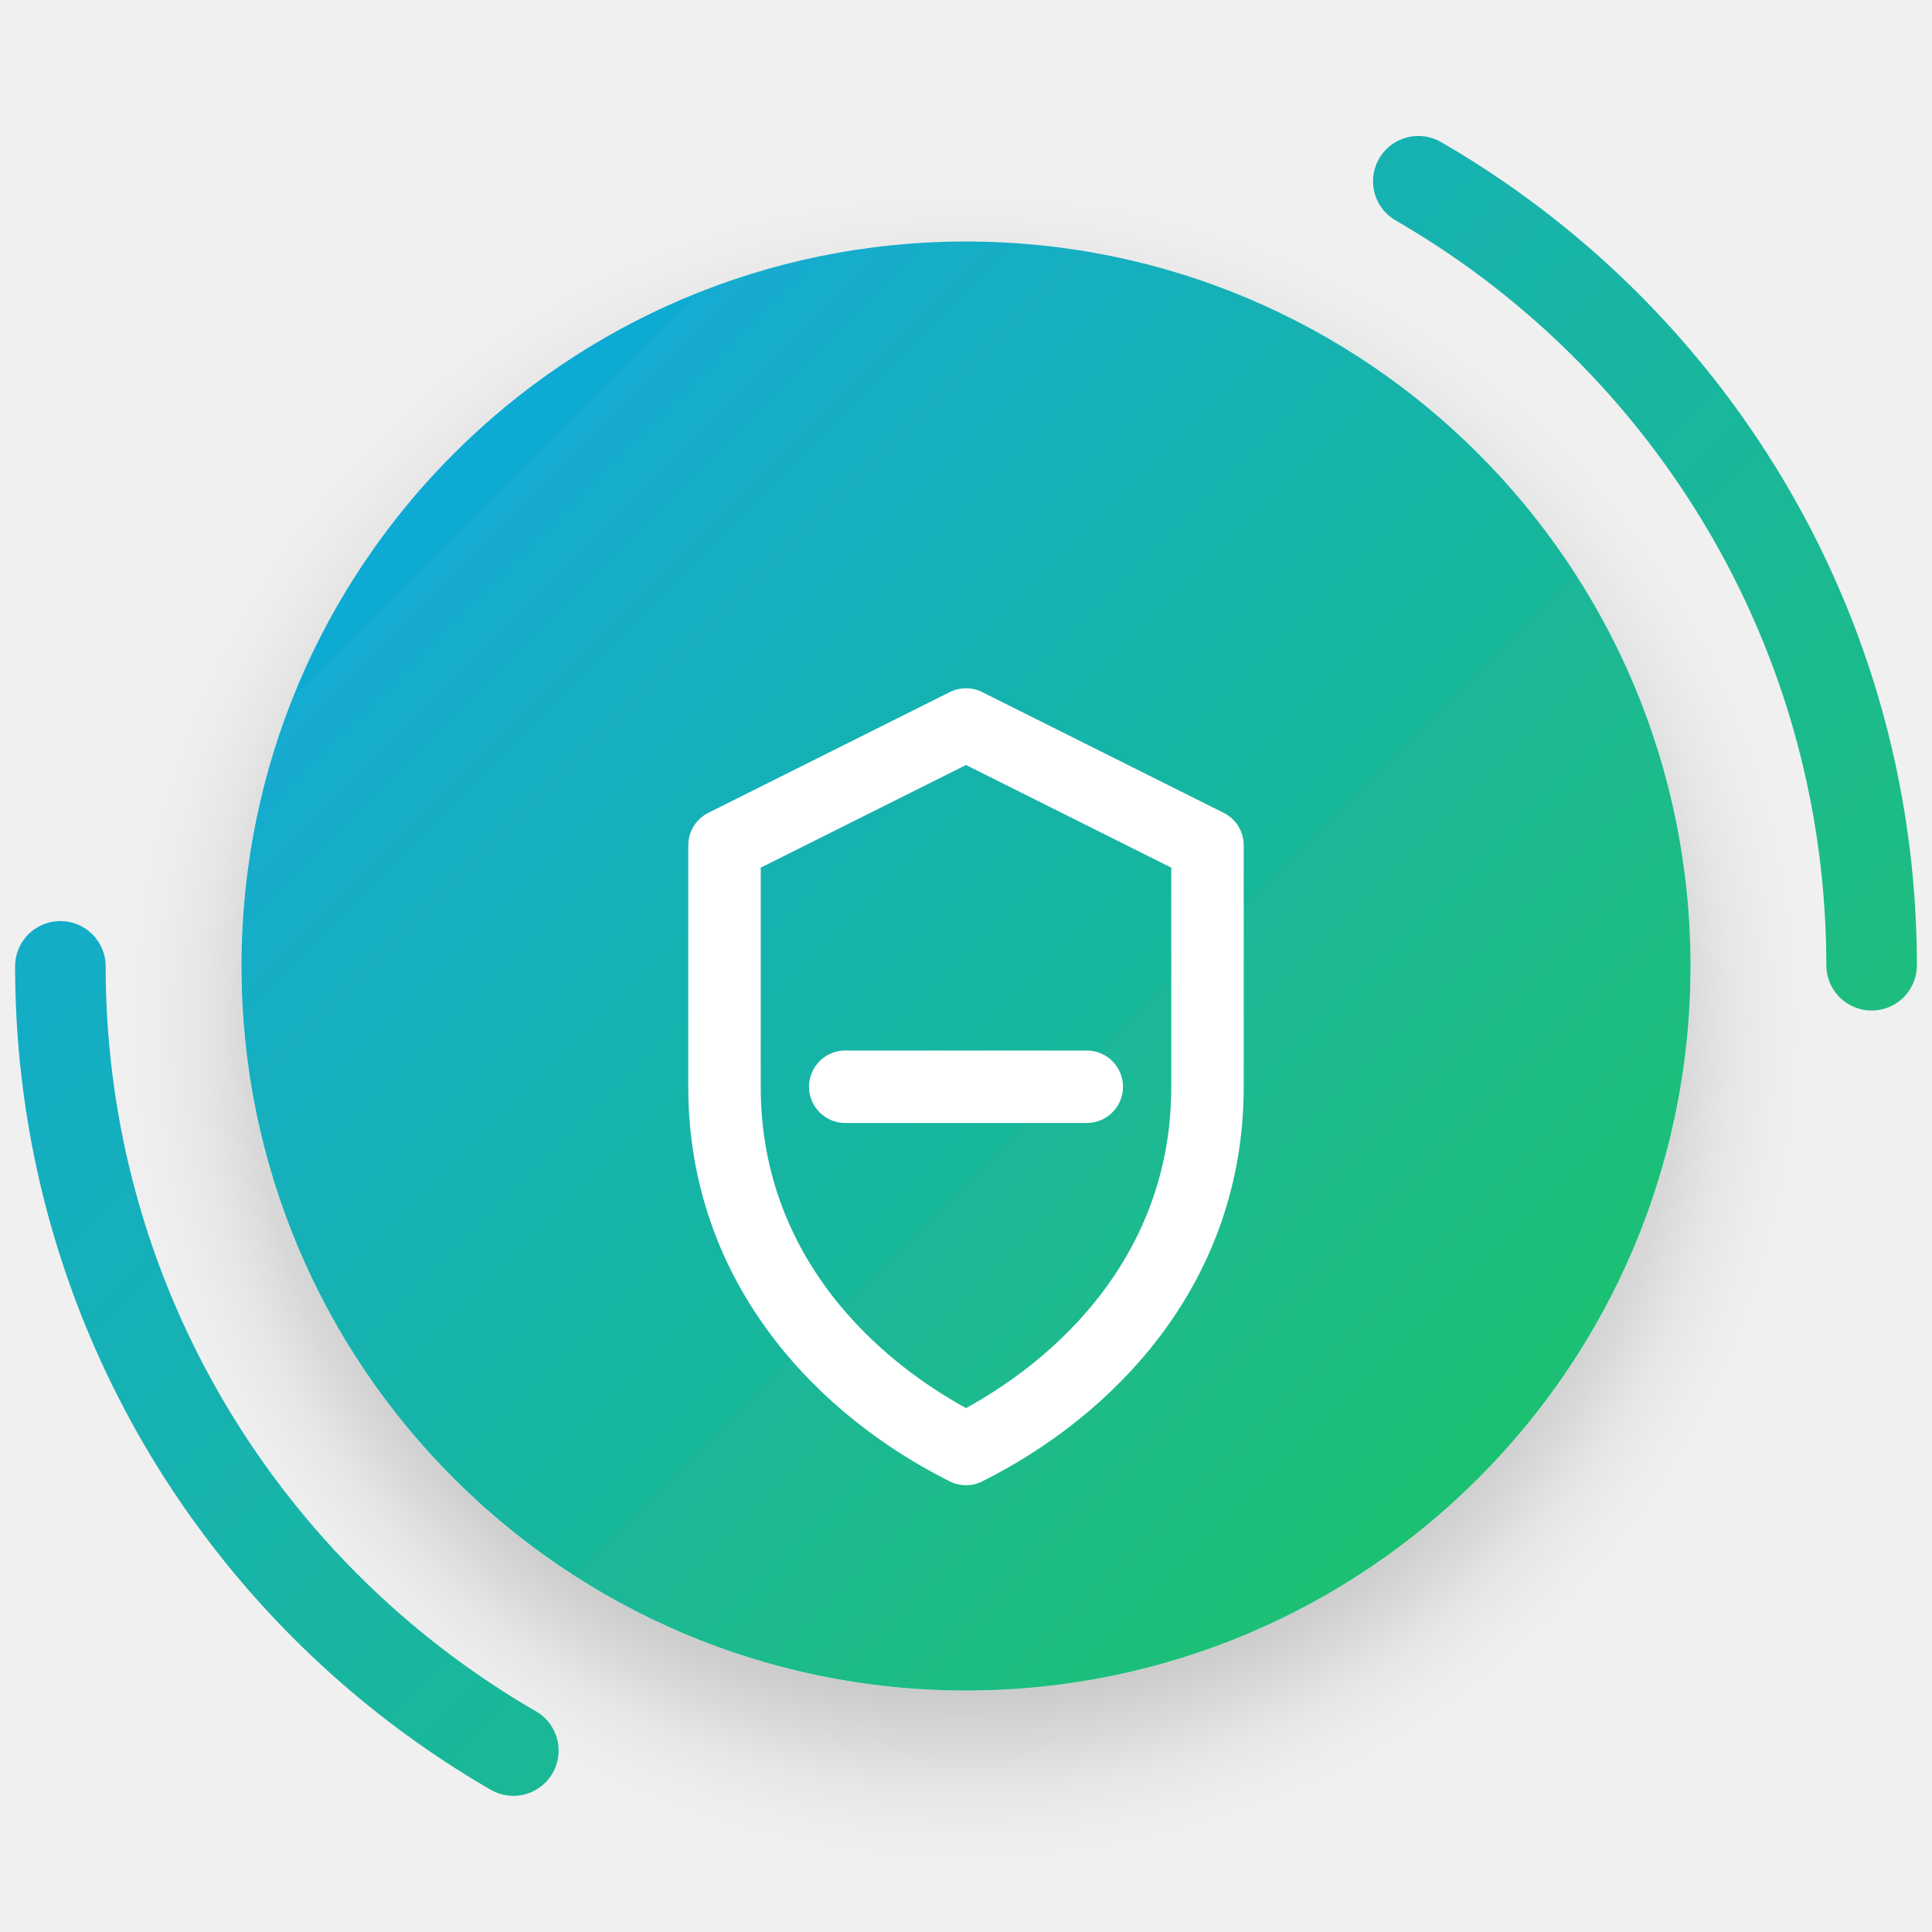
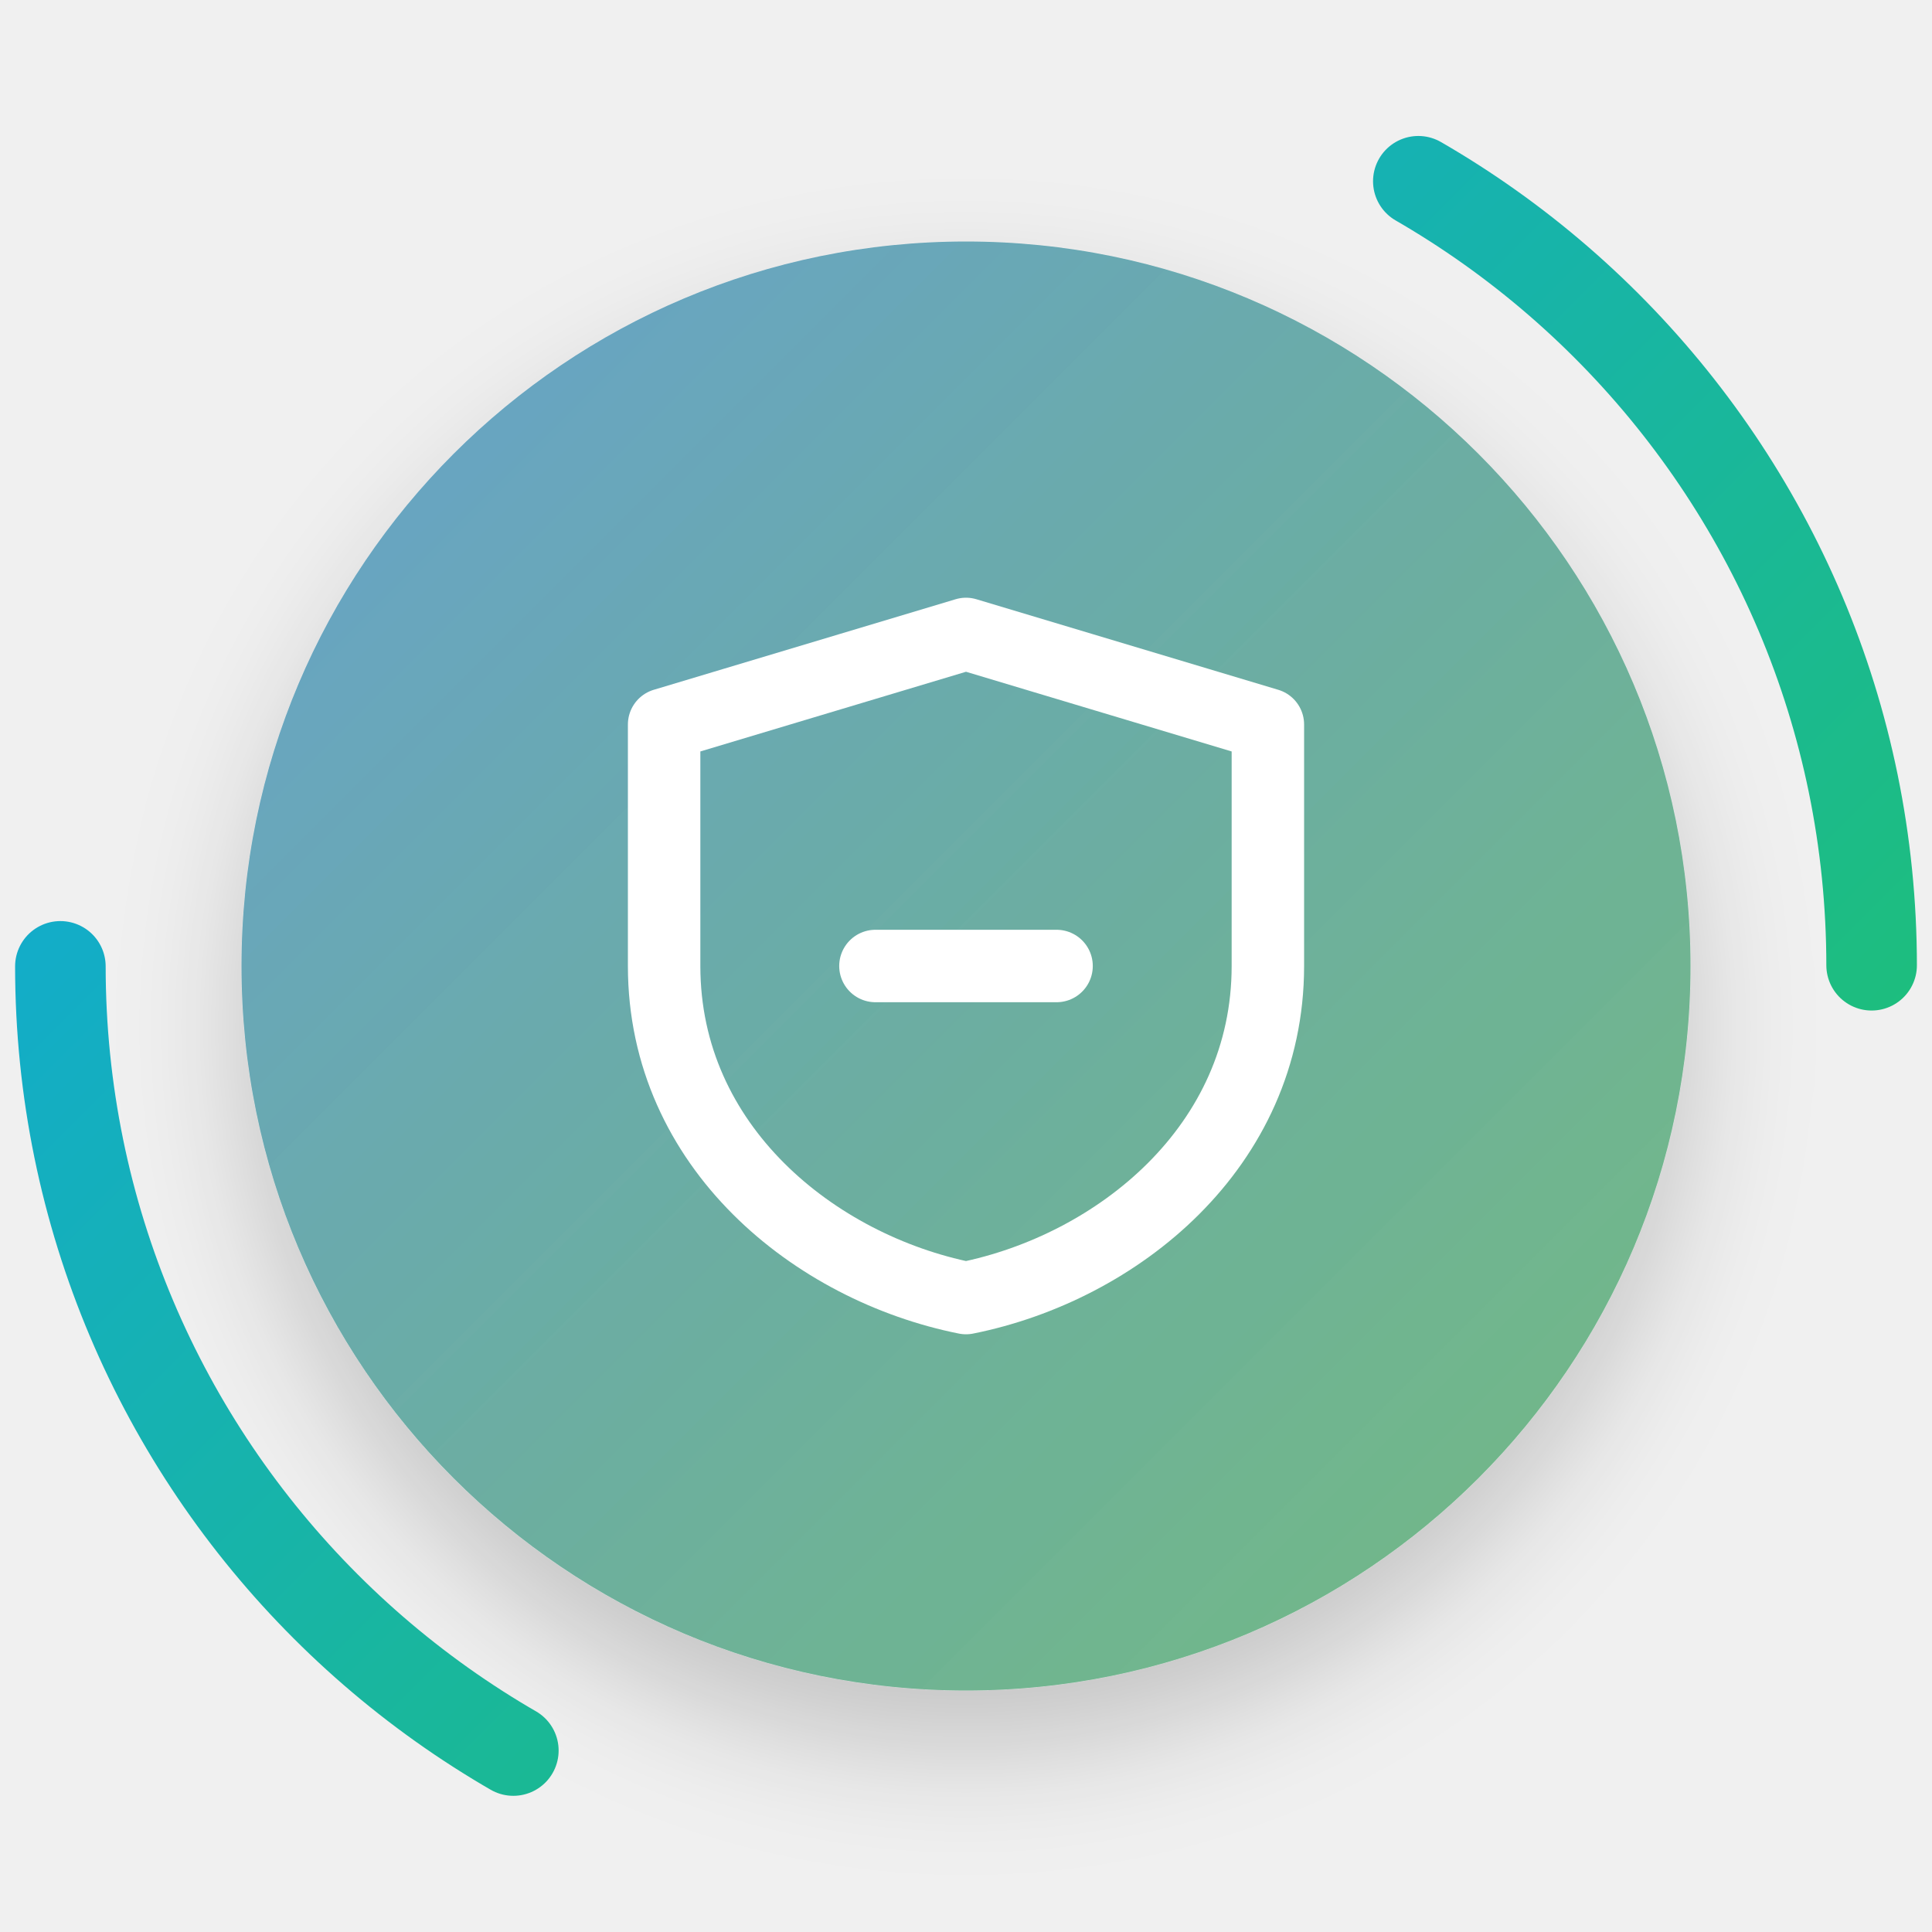
<svg xmlns="http://www.w3.org/2000/svg" width="64" height="64" viewBox="0 0 64 64" role="img" aria-label="Security Sentinel – Silver">
  <defs>
    <linearGradient id="ring" x1="0" y1="0" x2="1" y2="1">
      <stop offset="0%" stop-color="#C0C0C0" />
      <stop offset="100%" stop-color="#E0E0E0" />
    </linearGradient>
    <linearGradient id="inner" x1="0" y1="0" x2="1" y2="1">
      <stop offset="0%" stop-color="#0ea5e9" />
      <stop offset="100%" stop-color="#22c55e" />
    </linearGradient>
    <filter id="shadow" x="-20%" y="-20%" width="140%" height="140%">
      <feDropShadow dx="0" dy="2" stdDeviation="2" flood-color="#000" flood-opacity=".18" />
    </filter>
+     <filter id="saturation" x="-20%" y="-20%" width="140%" height="140%">
+       <feColorMatrix type="saturate" values="0.6" />
+     </filter>
  </defs>
  <g filter="url(#shadow)">
-     <circle cx="32" cy="32" r="24" fill="url(#inner)" />
+     <circle cx="32" cy="32" r="24" fill="url(#inner)" filter="url(#saturation)" />
  </g>
  <g fill="none" stroke="#fff" stroke-width="2.4" stroke-linecap="round" stroke-linejoin="round">
-     <path d="M24 28 L32 24 L40 28 V36 C40 42 36 46 32 48 C28 46 24 42 24 36 Z" />
-     <path d="M28 36 L36 36" />
+     <path d="M22 24 L32 21 L42 24 V32 C42 38 37 42 32 43 C27 42 22 38 22 32 Z" />
+     <path d="M29 32 L35 32" />
  </g>
  <circle cx="32" cy="32" r="30" fill="none" stroke="url(#inner)" stroke-width="3" stroke-linecap="round" stroke-dasharray="31.416 157.08" stroke-dashoffset="125.664" />
  <circle cx="32" cy="32" r="30" fill="none" stroke="url(#inner)" stroke-width="3" stroke-linecap="round" stroke-dasharray="31.416 157.08" stroke-dashoffset="31.416" />
</svg>
